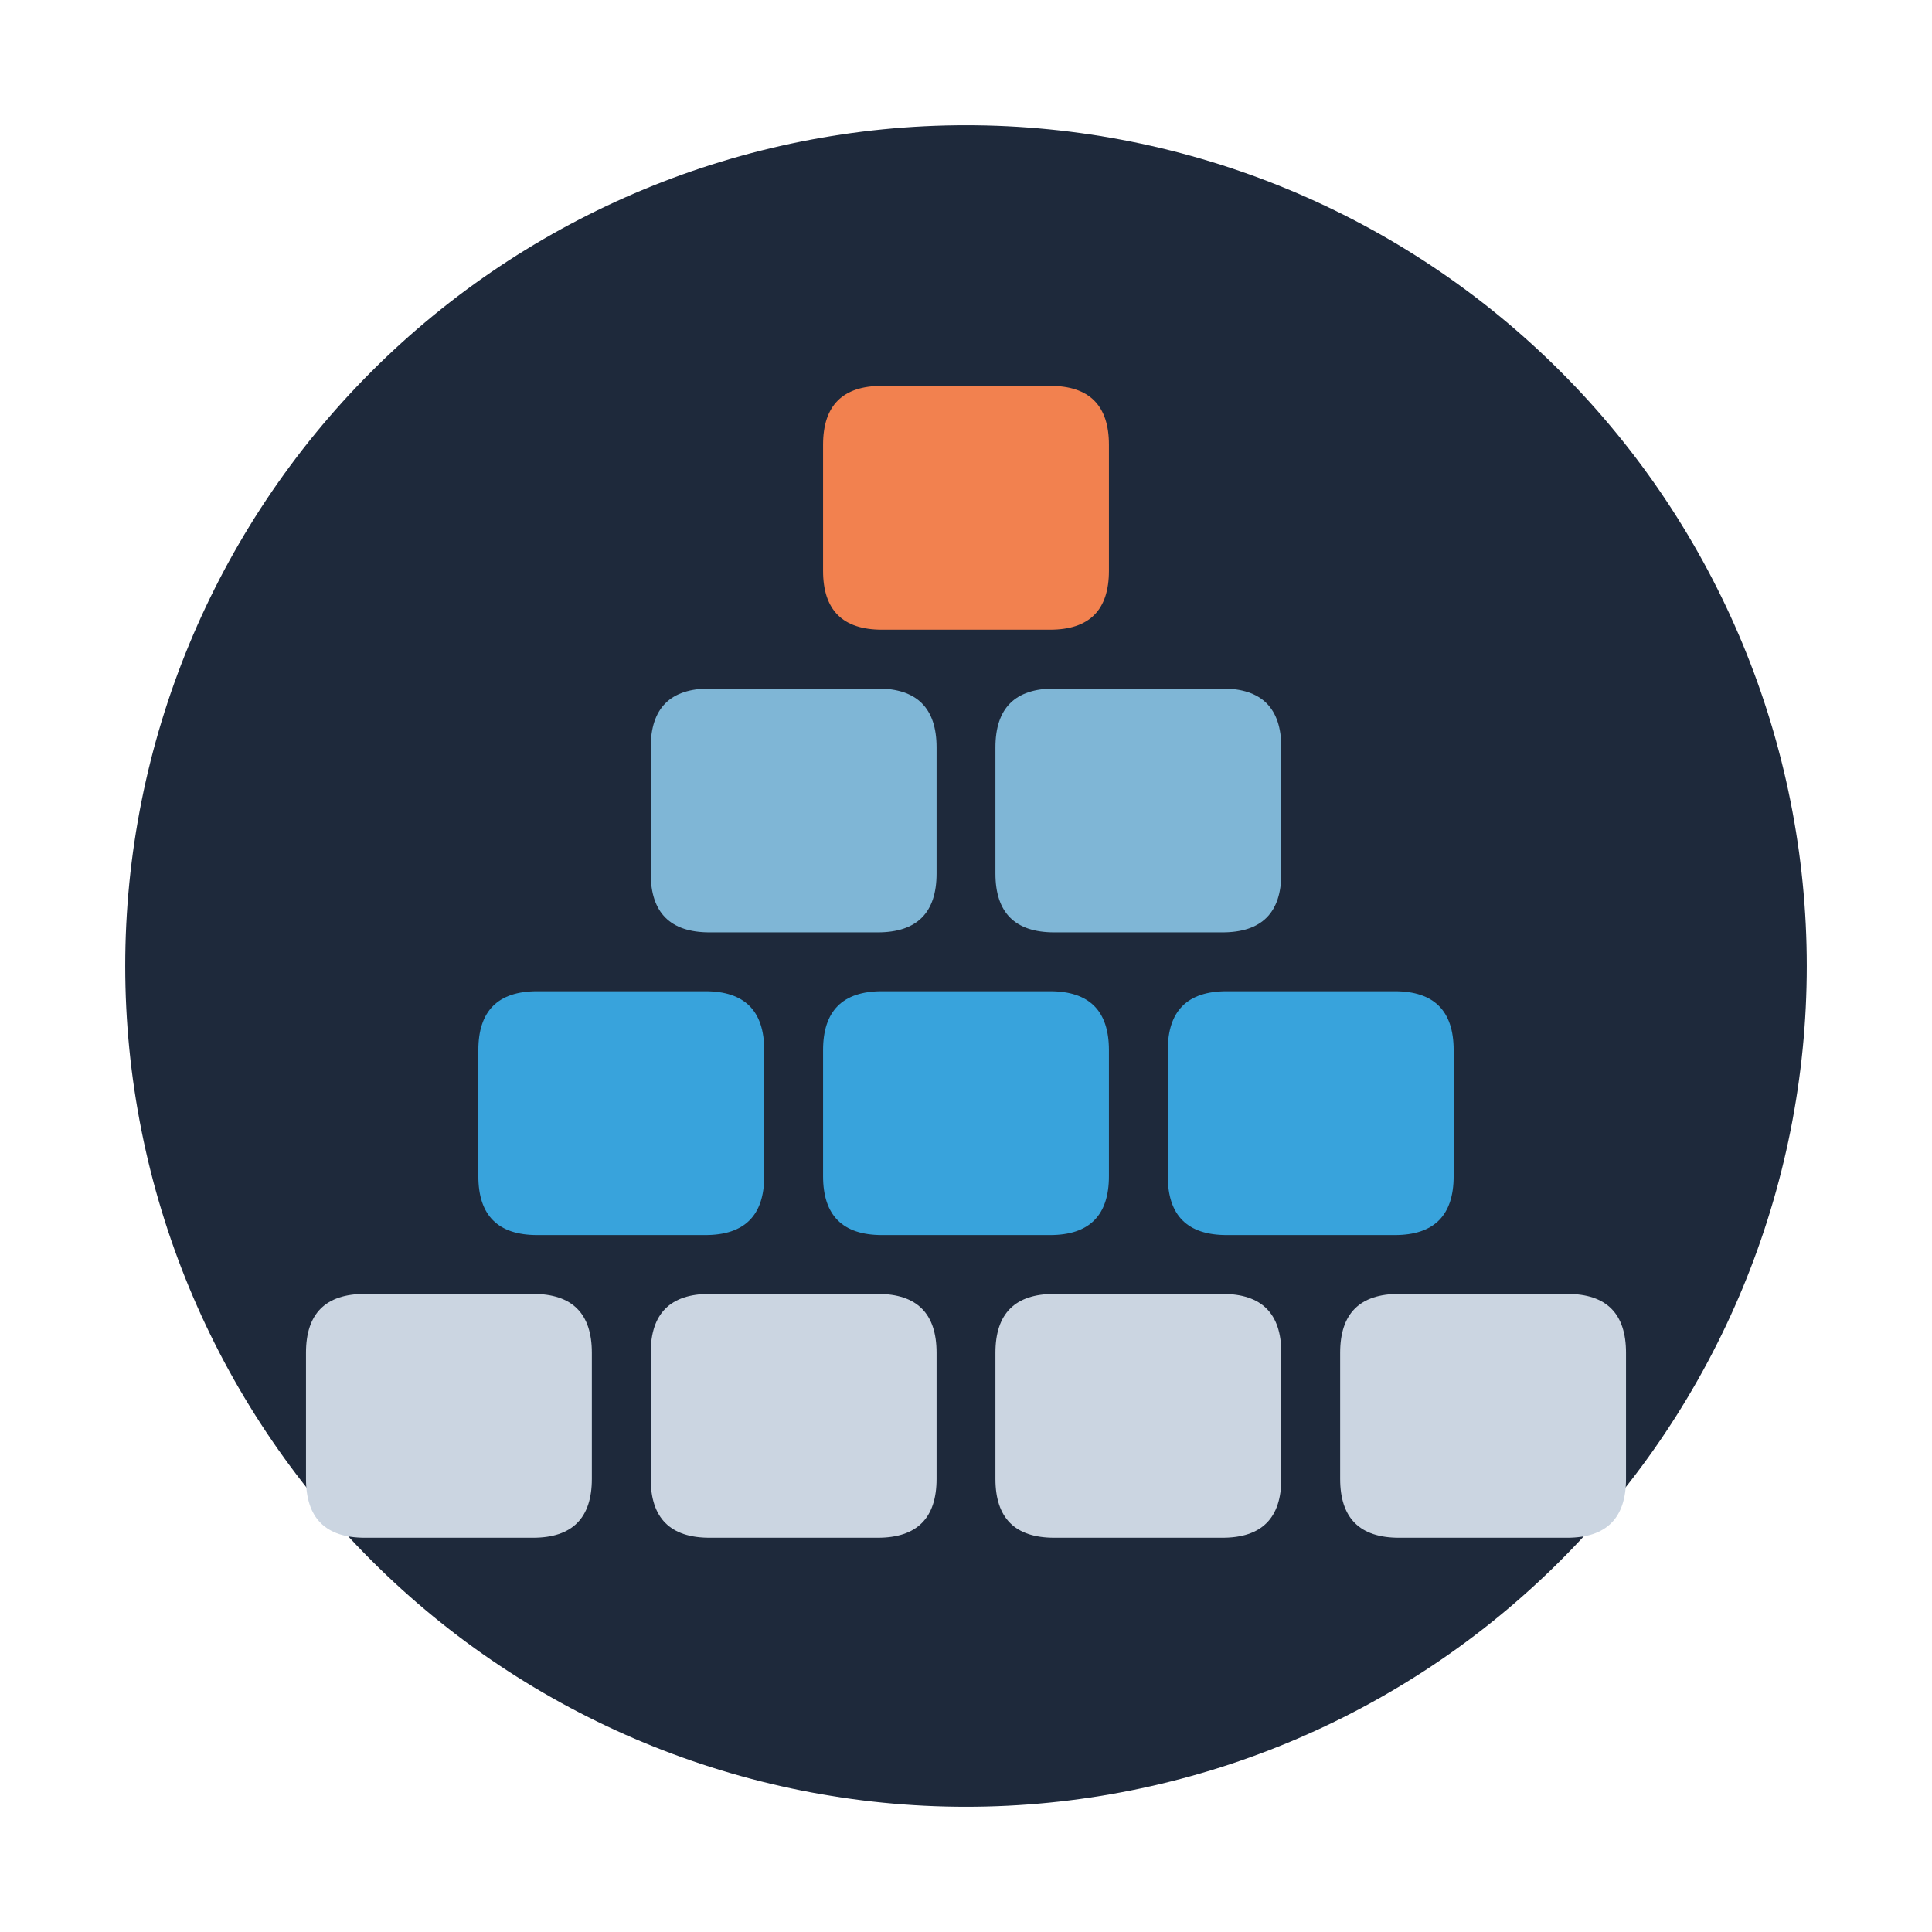
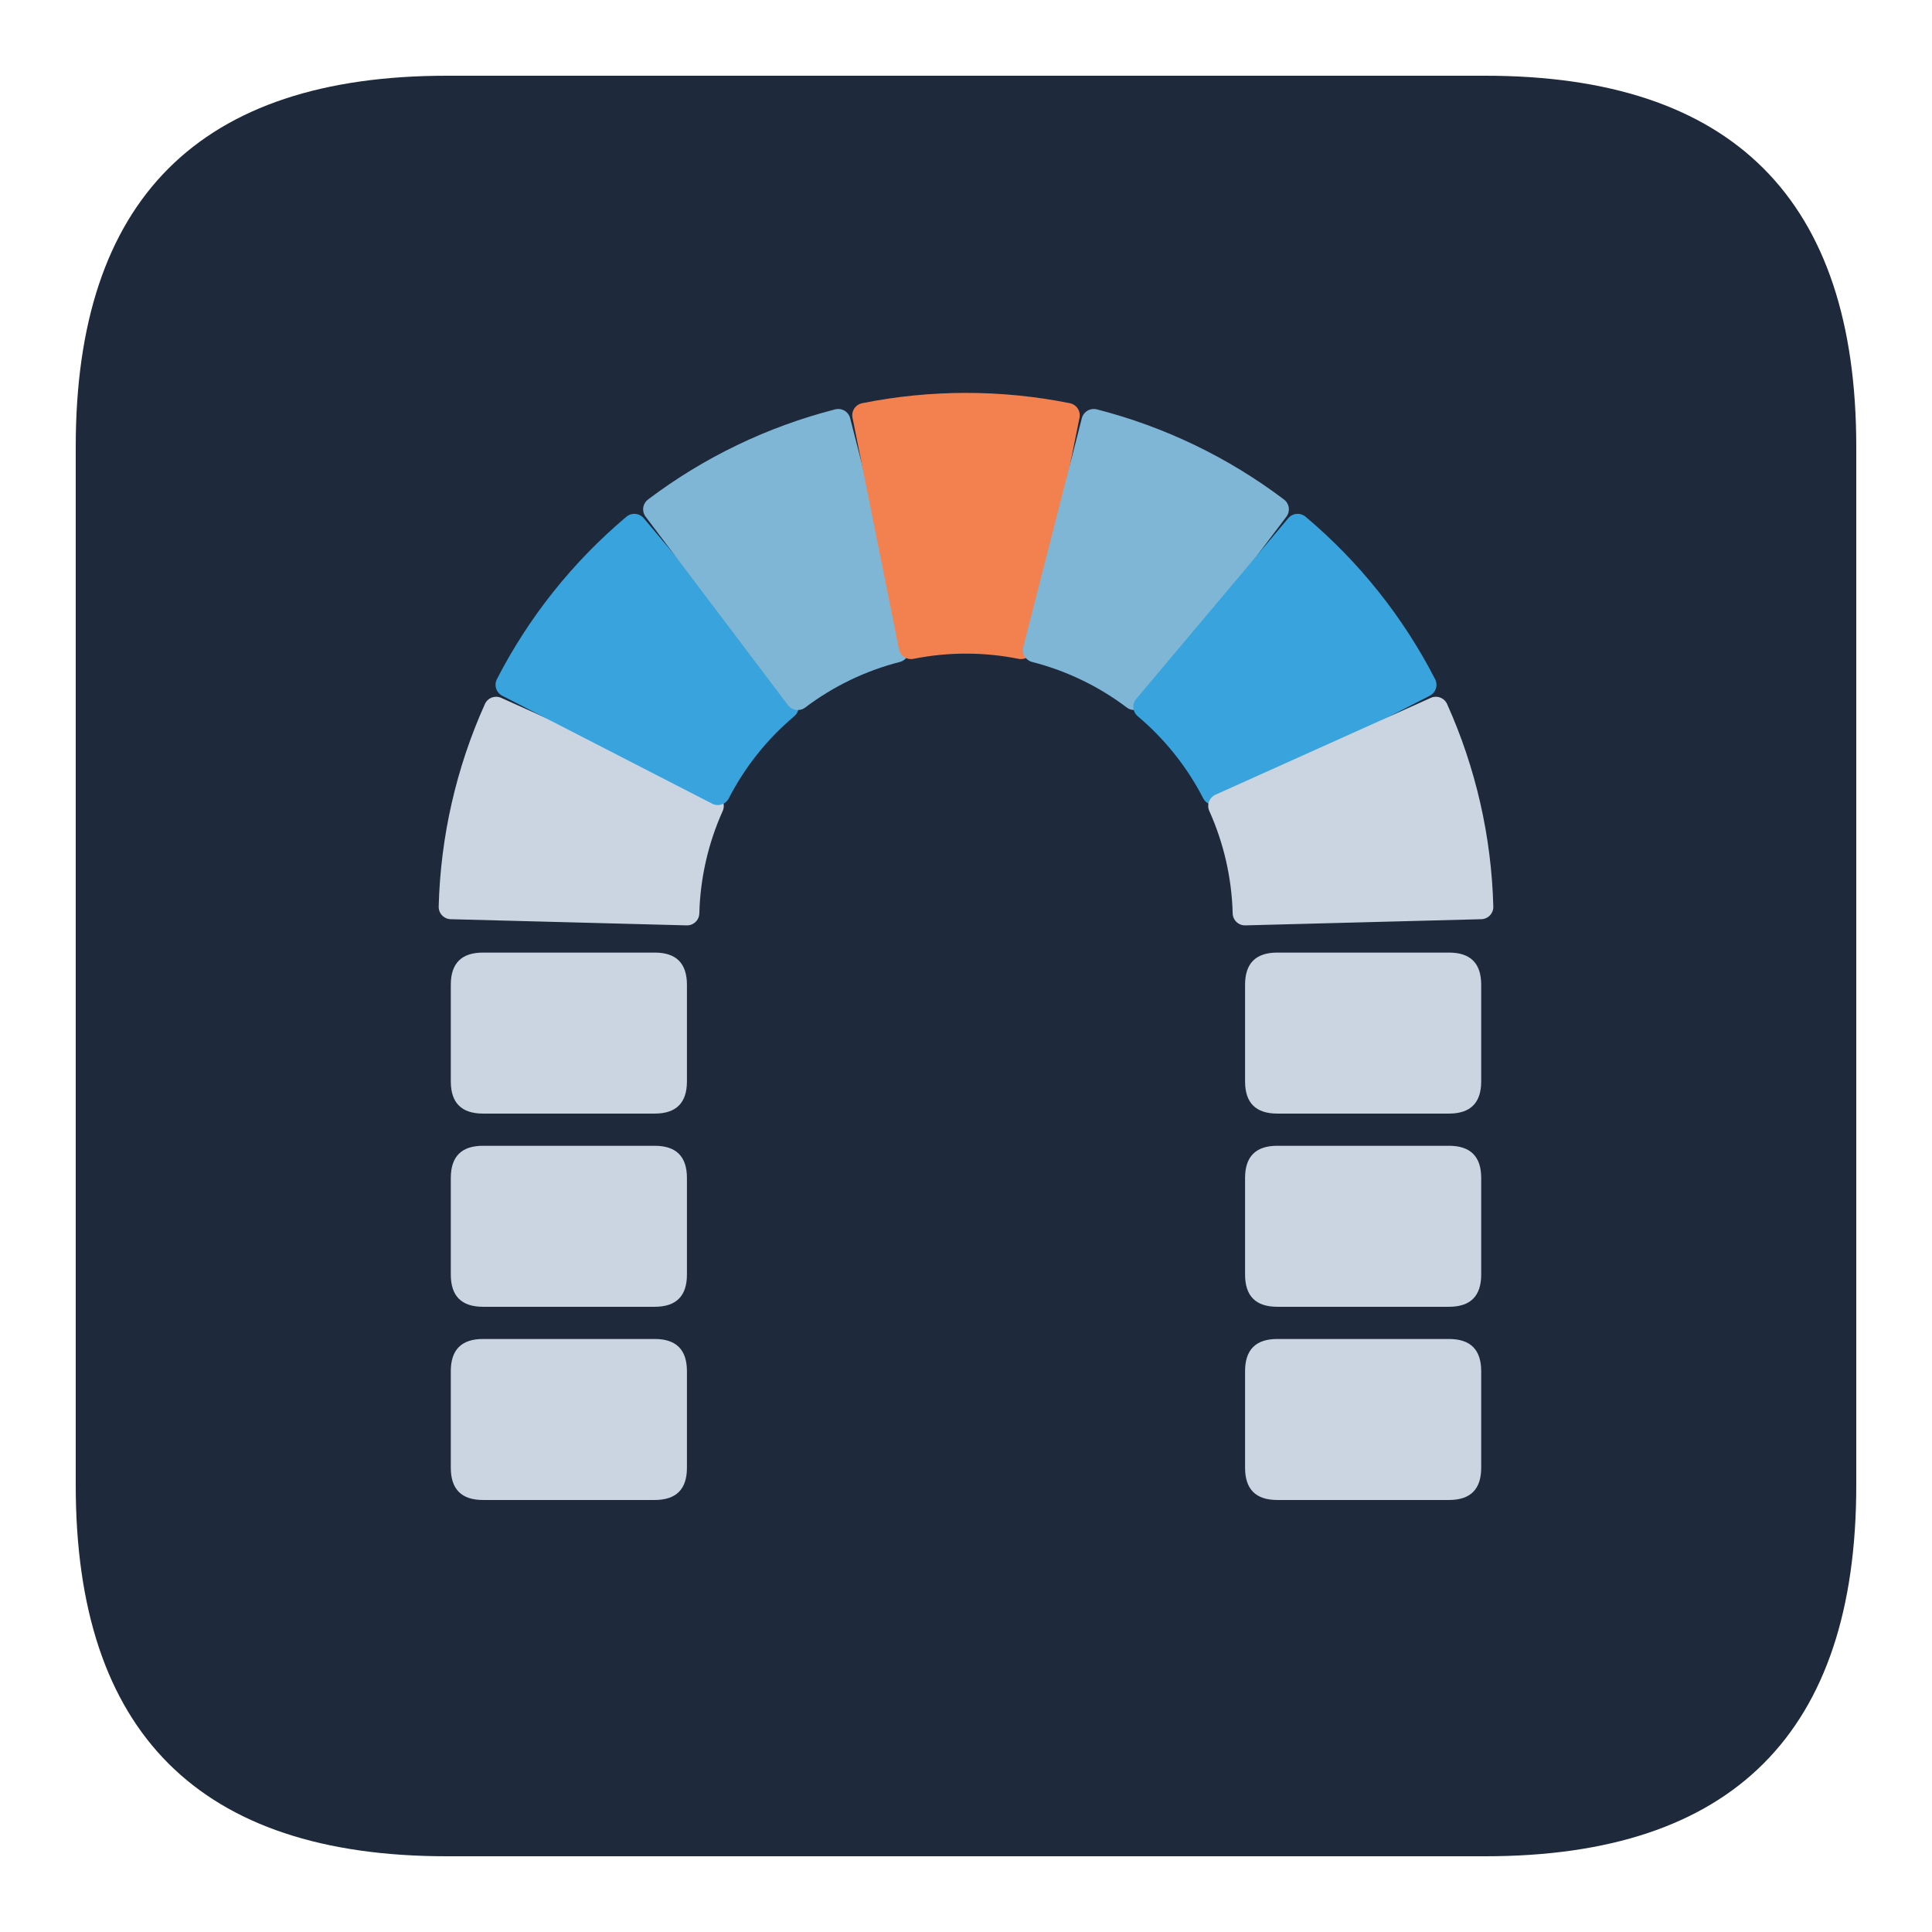
<svg xmlns="http://www.w3.org/2000/svg" width="172.8pt" height="172.8pt" viewBox="0 0 172.8 172.8" version="1.1">
  <defs>
    <style type="text/css">*{stroke-linejoin: round; stroke-linecap: butt}</style>
  </defs>
  <g id="figure_1">
    <g id="patch_1">
      <path d="M 0 172.8 L 172.8 172.8 L 172.8 0 L 0 0 L 0 172.8 z " style="fill: none" />
    </g>
    <g id="axes_1">
      <g id="patch_2">
-         <path d="M 86.4 161.6 C 106.343 161.6 125.472 153.676 139.574 139.574 C 153.676 125.472 161.6 106.343 161.6 86.4 C 161.6 66.457 153.676 47.328 139.574 33.226 C 125.472 19.124 106.343 11.2 86.4 11.2 C 66.457 11.2 47.328 19.124 33.226 33.226 C 19.124 47.328 11.2 66.457 11.2 86.4 C 11.2 106.343 19.124 125.472 33.226 139.574 C 47.328 153.676 66.457 161.6 86.4 161.6 z " clip-path="url(#p36c0055f15)" style="fill: #1e293b" />
+         <path d="M 39.951 166.026 L 132.849 166.026 Q 166.026 166.026 166.026 132.849 L 166.026 39.951 Q 166.026 6.774 132.849 6.774 L 39.951 6.774 Q 6.774 6.774 6.774 39.951 L 6.774 132.849 Q 6.774 166.026 39.951 166.026 z " clip-path="url(#pd63b88db69)" style="fill: #1e293b" />
      </g>
+     </g>
+     <g id="axes_2">
      <g id="patch_3">
-         <path d="M 86.4 161.6 C 106.343 161.6 125.472 153.676 139.574 139.574 C 153.676 125.472 161.6 106.343 161.6 86.4 C 161.6 66.457 153.676 47.328 139.574 33.226 C 125.472 19.124 106.343 11.2 86.4 11.2 C 66.457 11.2 47.328 19.124 33.226 33.226 C 19.124 47.328 11.2 66.457 11.2 86.4 C 11.2 106.343 19.124 125.472 33.226 139.574 C 47.328 153.676 66.457 161.6 86.4 161.6 L 86.4 161.6 z " clip-path="url(#p36c0055f15)" style="fill: none" />
+         <path d="M 44.374 63.42 C 43.124 66.199 42.153 69.095 41.475 72.066 C 40.797 75.037 40.416 78.068 40.336 81.114 L 61.449 81.667 C 61.492 80.017 61.699 78.375 62.066 76.766 C 62.433 75.157 62.959 73.588 63.636 72.083 z " clip-path="url(#p5e0693112d)" style="fill: #cbd5e1; stroke: #cbd5e1; stroke-width: 2.2" />
      </g>
      <g id="patch_4">
-         <path d="M 32.632 137.536 L 47.672 137.536 Q 52.936 137.536 52.936 132.272 L 52.936 120.992 Q 52.936 115.728 47.672 115.728 L 32.632 115.728 Q 27.368 115.728 27.368 120.992 L 27.368 132.272 Q 27.368 137.536 32.632 137.536 z " clip-path="url(#p36c0055f15)" style="fill: #cbd5e1" />
+         <path d="M 56.736 47.058 C 54.405 49.019 52.273 51.207 50.373 53.59 C 48.473 55.972 46.814 58.537 45.421 61.247 L 64.203 70.905 C 64.958 69.437 65.856 68.048 66.885 66.758 C 67.915 65.467 69.069 64.282 70.332 63.22 z " clip-path="url(#p5e0693112d)" style="fill: #38a3dc; stroke: #38a3dc; stroke-width: 2.2" />
      </g>
      <g id="patch_5">
-         <path d="M 63.464 137.536 L 78.504 137.536 Q 83.768 137.536 83.768 132.272 L 83.768 120.992 Q 83.768 115.728 78.504 115.728 L 63.464 115.728 Q 58.2 115.728 58.2 120.992 L 58.2 132.272 Q 58.2 137.536 63.464 137.536 z " clip-path="url(#p36c0055f15)" style="fill: #cbd5e1" />
+         <path d="M 74.974 37.679 C 72.022 38.435 69.152 39.481 66.407 40.803 C 63.661 42.125 61.054 43.717 58.623 45.553 L 71.354 62.405 C 72.671 61.41 74.083 60.548 75.57 59.832 C 77.057 59.116 78.612 58.549 80.211 58.14 z " clip-path="url(#p5e0693112d)" style="fill: #7fb6d6; stroke: #7fb6d6; stroke-width: 2.2" />
      </g>
      <g id="patch_6">
-         <path d="M 94.296 137.536 L 109.336 137.536 Q 114.6 137.536 114.6 132.272 L 114.6 120.992 Q 114.6 115.728 109.336 115.728 L 94.296 115.728 Q 89.032 115.728 89.032 120.992 L 89.032 132.272 Q 89.032 137.536 94.296 137.536 z " clip-path="url(#p36c0055f15)" style="fill: #cbd5e1" />
+         <path d="M 95.474 37.142 C 92.487 36.542 89.447 36.24 86.4 36.24 C 83.353 36.24 80.313 36.542 77.326 37.142 L 81.485 57.849 C 83.103 57.524 84.749 57.36 86.4 57.36 C 88.051 57.36 89.697 57.524 91.315 57.849 z " clip-path="url(#p5e0693112d)" style="fill: #f2814f; stroke: #f2814f; stroke-width: 2.2" />
      </g>
      <g id="patch_7">
-         <path d="M 125.128 137.536 L 140.168 137.536 Q 145.432 137.536 145.432 132.272 L 145.432 120.992 Q 145.432 115.728 140.168 115.728 L 125.128 115.728 Q 119.864 115.728 119.864 120.992 L 119.864 132.272 Q 119.864 137.536 125.128 137.536 z " clip-path="url(#p36c0055f15)" style="fill: #cbd5e1" />
+         <path d="M 114.177 45.553 C 111.746 43.717 109.139 42.125 106.393 40.803 C 103.648 39.481 100.778 38.435 97.826 37.679 L 92.589 58.14 C 94.188 58.549 95.743 59.116 97.23 59.832 C 98.717 60.548 100.129 61.41 101.446 62.405 z " clip-path="url(#p5e0693112d)" style="fill: #7fb6d6; stroke: #7fb6d6; stroke-width: 2.2" />
      </g>
      <g id="patch_8">
-         <path d="M 48.048 110.464 L 63.088 110.464 Q 68.352 110.464 68.352 105.2 L 68.352 93.92 Q 68.352 88.656 63.088 88.656 L 48.048 88.656 Q 42.784 88.656 42.784 93.92 L 42.784 105.2 Q 42.784 110.464 48.048 110.464 z " clip-path="url(#p36c0055f15)" style="fill: #38a3dc" />
+         <path d="M 127.379 61.247 C 125.986 58.537 124.327 55.972 122.427 53.59 C 120.527 51.207 118.395 49.019 116.064 47.058 L 102.468 63.22 C 103.731 64.282 104.885 65.467 105.915 66.758 C 106.944 68.048 107.842 69.437 108.597 70.905 z " clip-path="url(#p5e0693112d)" style="fill: #38a3dc; stroke: #38a3dc; stroke-width: 2.2" />
      </g>
      <g id="patch_9">
-         <path d="M 78.88 110.464 L 93.92 110.464 Q 99.184 110.464 99.184 105.2 L 99.184 93.92 Q 99.184 88.656 93.92 88.656 L 78.88 88.656 Q 73.616 88.656 73.616 93.92 L 73.616 105.2 Q 73.616 110.464 78.88 110.464 z " clip-path="url(#p36c0055f15)" style="fill: #38a3dc" />
+         <path d="M 132.464 81.114 C 132.384 78.068 132.003 75.037 131.325 72.066 C 130.647 69.095 129.676 66.199 128.426 63.42 L 109.164 72.083 C 109.841 73.588 110.367 75.157 110.734 76.766 C 111.101 78.375 111.308 80.017 111.351 81.667 z " clip-path="url(#p5e0693112d)" style="fill: #cbd5e1; stroke: #cbd5e1; stroke-width: 2.2" />
      </g>
      <g id="patch_10">
-         <path d="M 109.712 110.464 L 124.752 110.464 Q 130.016 110.464 130.016 105.2 L 130.016 93.92 Q 130.016 88.656 124.752 88.656 L 109.712 88.656 Q 104.448 88.656 104.448 93.92 L 104.448 105.2 Q 104.448 110.464 109.712 110.464 z " clip-path="url(#p36c0055f15)" style="fill: #38a3dc" />
+         <path d="M 43.2 99.6 L 58.56 99.6 Q 61.44 99.6 61.44 96.72 L 61.44 88.08 Q 61.44 85.2 58.56 85.2 L 43.2 85.2 Q 40.32 85.2 40.32 88.08 L 40.32 96.72 Q 40.32 99.6 43.2 99.6 z " clip-path="url(#p5e0693112d)" style="fill: #cbd5e1" />
      </g>
      <g id="patch_11">
-         <path d="M 63.464 83.392 L 78.504 83.392 Q 83.768 83.392 83.768 78.128 L 83.768 66.848 Q 83.768 61.584 78.504 61.584 L 63.464 61.584 Q 58.2 61.584 58.2 66.848 L 58.2 78.128 Q 58.2 83.392 63.464 83.392 z " clip-path="url(#p36c0055f15)" style="fill: #7fb6d6" />
+         <path d="M 43.2 116.88 L 58.56 116.88 Q 61.44 116.88 61.44 114 L 61.44 105.36 Q 61.44 102.48 58.56 102.48 L 43.2 102.48 Q 40.32 102.48 40.32 105.36 L 40.32 114 Q 40.32 116.88 43.2 116.88 z " clip-path="url(#p5e0693112d)" style="fill: #cbd5e1" />
      </g>
      <g id="patch_12">
-         <path d="M 94.296 83.392 L 109.336 83.392 Q 114.6 83.392 114.6 78.128 L 114.6 66.848 Q 114.6 61.584 109.336 61.584 L 94.296 61.584 Q 89.032 61.584 89.032 66.848 L 89.032 78.128 Q 89.032 83.392 94.296 83.392 z " clip-path="url(#p36c0055f15)" style="fill: #7fb6d6" />
+         <path d="M 43.2 134.16 L 58.56 134.16 Q 61.44 134.16 61.44 131.28 L 61.44 122.64 Q 61.44 119.76 58.56 119.76 L 43.2 119.76 Q 40.32 119.76 40.32 122.64 L 40.32 131.28 Q 40.32 134.16 43.2 134.16 z " clip-path="url(#p5e0693112d)" style="fill: #cbd5e1" />
      </g>
      <g id="patch_13">
-         <path d="M 78.88 56.32 L 93.92 56.32 Q 99.184 56.32 99.184 51.056 L 99.184 39.776 Q 99.184 34.512 93.92 34.512 L 78.88 34.512 Q 73.616 34.512 73.616 39.776 L 73.616 51.056 Q 73.616 56.32 78.88 56.32 z " clip-path="url(#p36c0055f15)" style="fill: #f2814f" />
+         <path d="M 114.24 99.6 L 129.6 99.6 Q 132.48 99.6 132.48 96.72 L 132.48 88.08 Q 132.48 85.2 129.6 85.2 L 114.24 85.2 Q 111.36 85.2 111.36 88.08 L 111.36 96.72 Q 111.36 99.6 114.24 99.6 z " clip-path="url(#p5e0693112d)" style="fill: #cbd5e1" />
+       </g>
+       <g id="patch_14">
+         <path d="M 114.24 116.88 L 129.6 116.88 Q 132.48 116.88 132.48 114 L 132.48 105.36 Q 132.48 102.48 129.6 102.48 L 114.24 102.48 Q 111.36 102.48 111.36 105.36 L 111.36 114 Q 111.36 116.88 114.24 116.88 z " clip-path="url(#p5e0693112d)" style="fill: #cbd5e1" />
+       </g>
+       <g id="patch_15">
+         <path d="M 114.24 134.16 L 129.6 134.16 Q 132.48 134.16 132.48 131.28 L 132.48 122.64 Q 132.48 119.76 129.6 119.76 L 114.24 119.76 Q 111.36 119.76 111.36 122.64 L 111.36 131.28 Q 111.36 134.16 114.24 134.16 z " clip-path="url(#p5e0693112d)" style="fill: #cbd5e1" />
      </g>
    </g>
  </g>
  <defs>
-     <clipPath id="p36c0055f15">
-       <rect x="5.184" y="5.184" width="162.432" height="162.432" />
+     <clipPath id="pd63b88db69">
+       <rect x="3.456" y="3.456" width="165.888" height="165.888" />
+     </clipPath>
+     <clipPath id="p5e0693112d">
+       <rect x="34.56" y="31.92" width="103.68" height="108.96" />
    </clipPath>
  </defs>
</svg>
